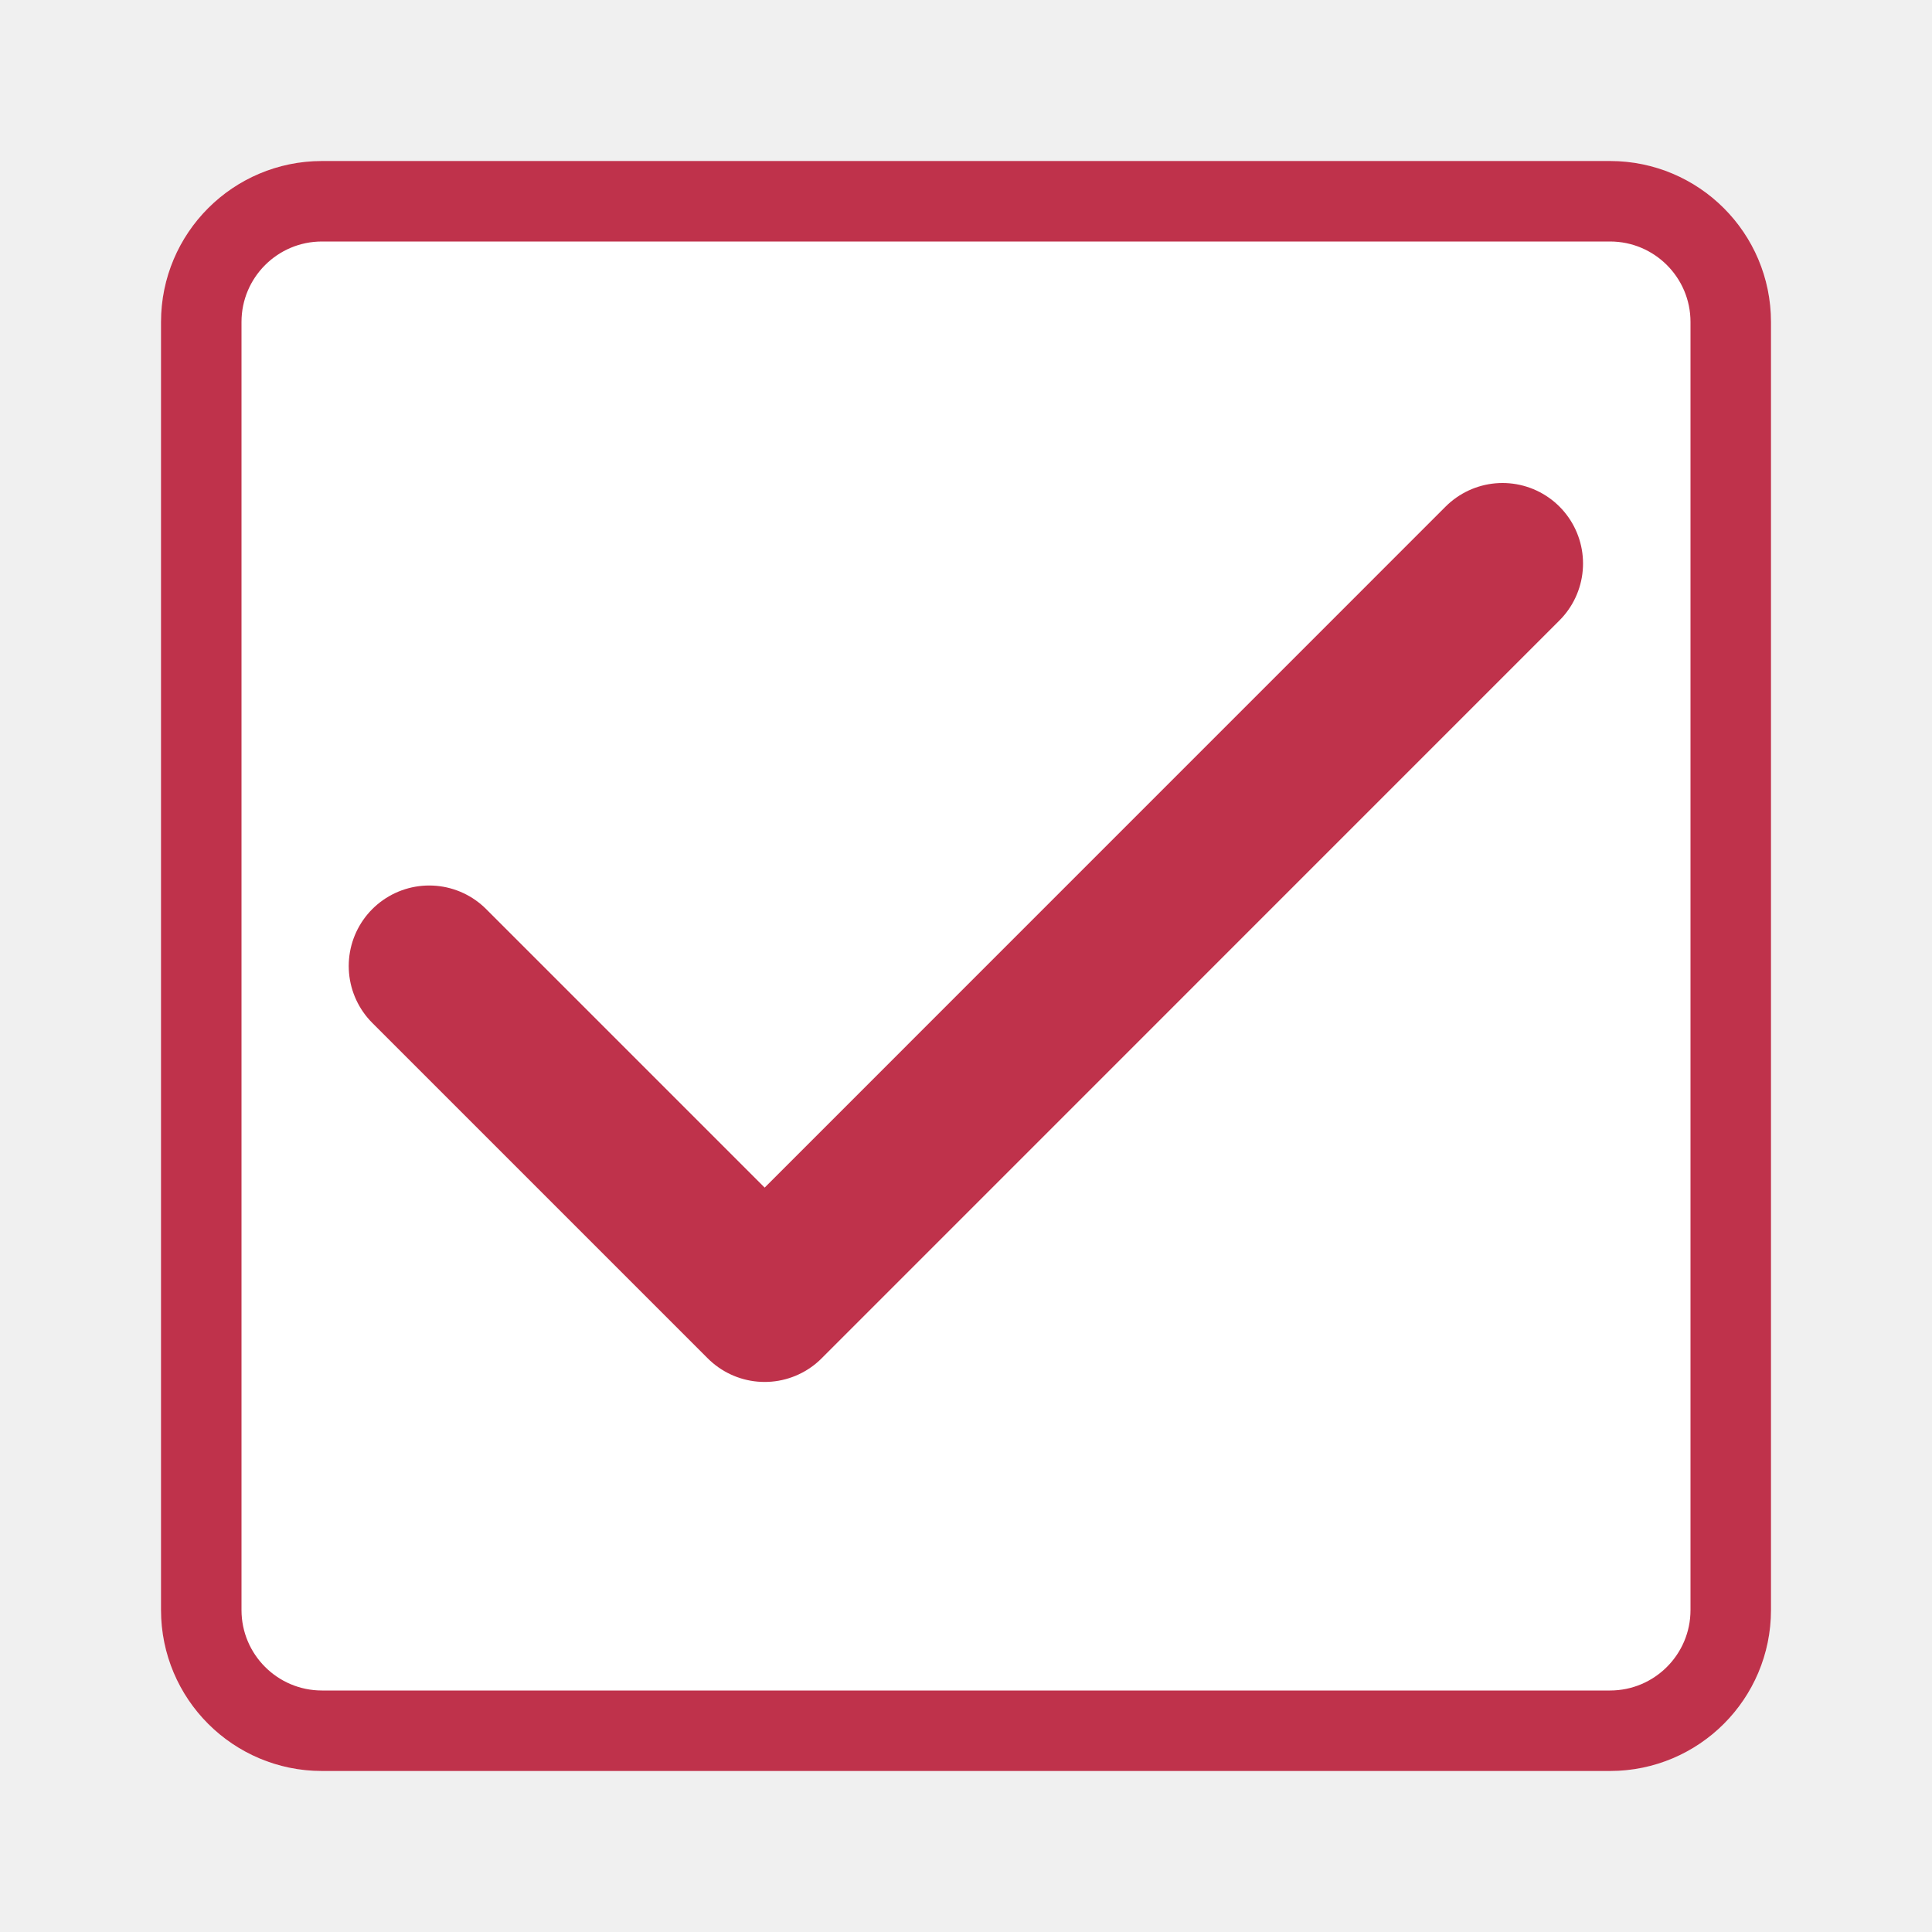
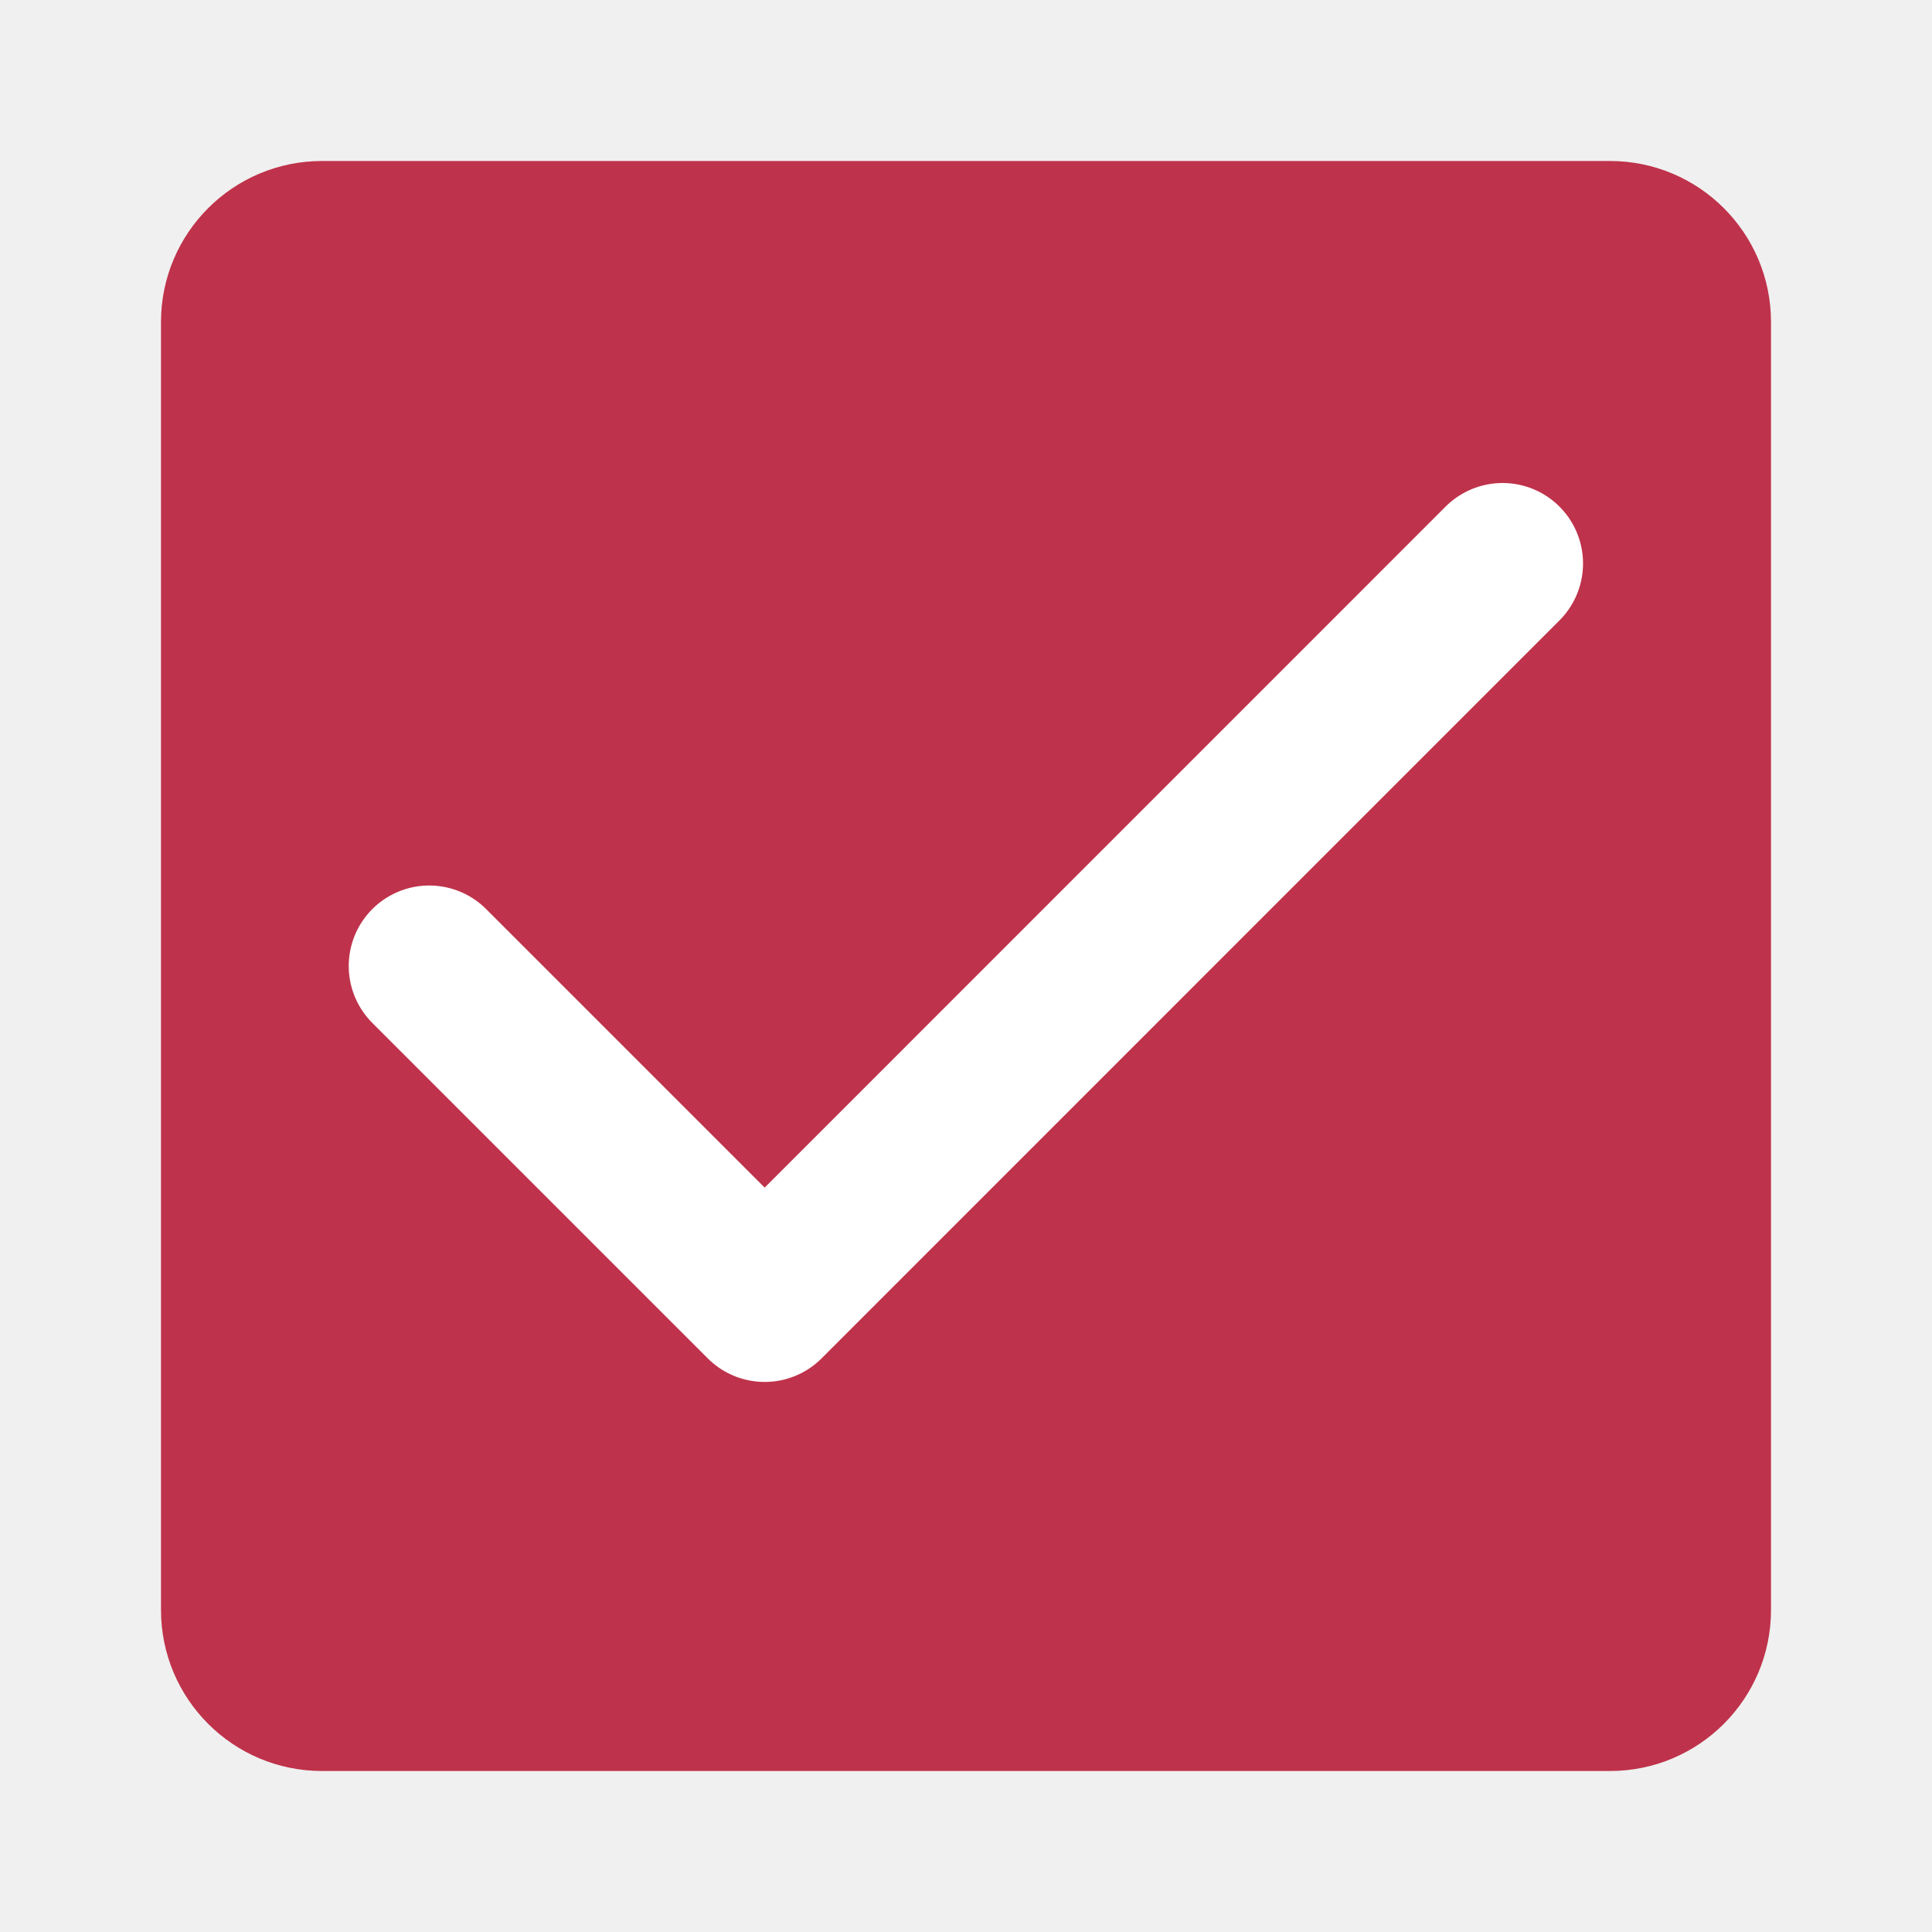
<svg xmlns="http://www.w3.org/2000/svg" width="24" height="24" viewBox="0 0 24 24" fill="none">
  <g clip-path="url(#clip0_1343_11955)">
-     <rect x="2" y="2" width="20" height="20" rx="2" fill="white" />
-     <path d="M18.665 7L9.499 16.167L5.332 12" stroke="#bf324b" stroke-width="2" stroke-linecap="round" stroke-linejoin="round" />
+     <rect x="2" y="2" width="20" height="20" rx="2" fill="#BF324B" />
+     <path d="M18.665 7L9.499 16.167L5.332 12" stroke="#FFFFFF" stroke-width="2" stroke-linecap="round" stroke-linejoin="round" />
  </g>
-   <rect x="2.5" y="2.5" width="19" height="19" rx="1.5" stroke="#bf324b" />
+   <rect x="2.5" y="2.5" width="19" height="19" rx="1.5" stroke="none" />
  <defs>
    <clipPath id="clip0_1343_11955">
-       <rect x="2" y="2" width="20" height="20" rx="2" fill="white" />
+       <rect x="2" y="2" width="20" height="20" rx="2" fill="#BF324B" />
    </clipPath>
  </defs>
</svg>
